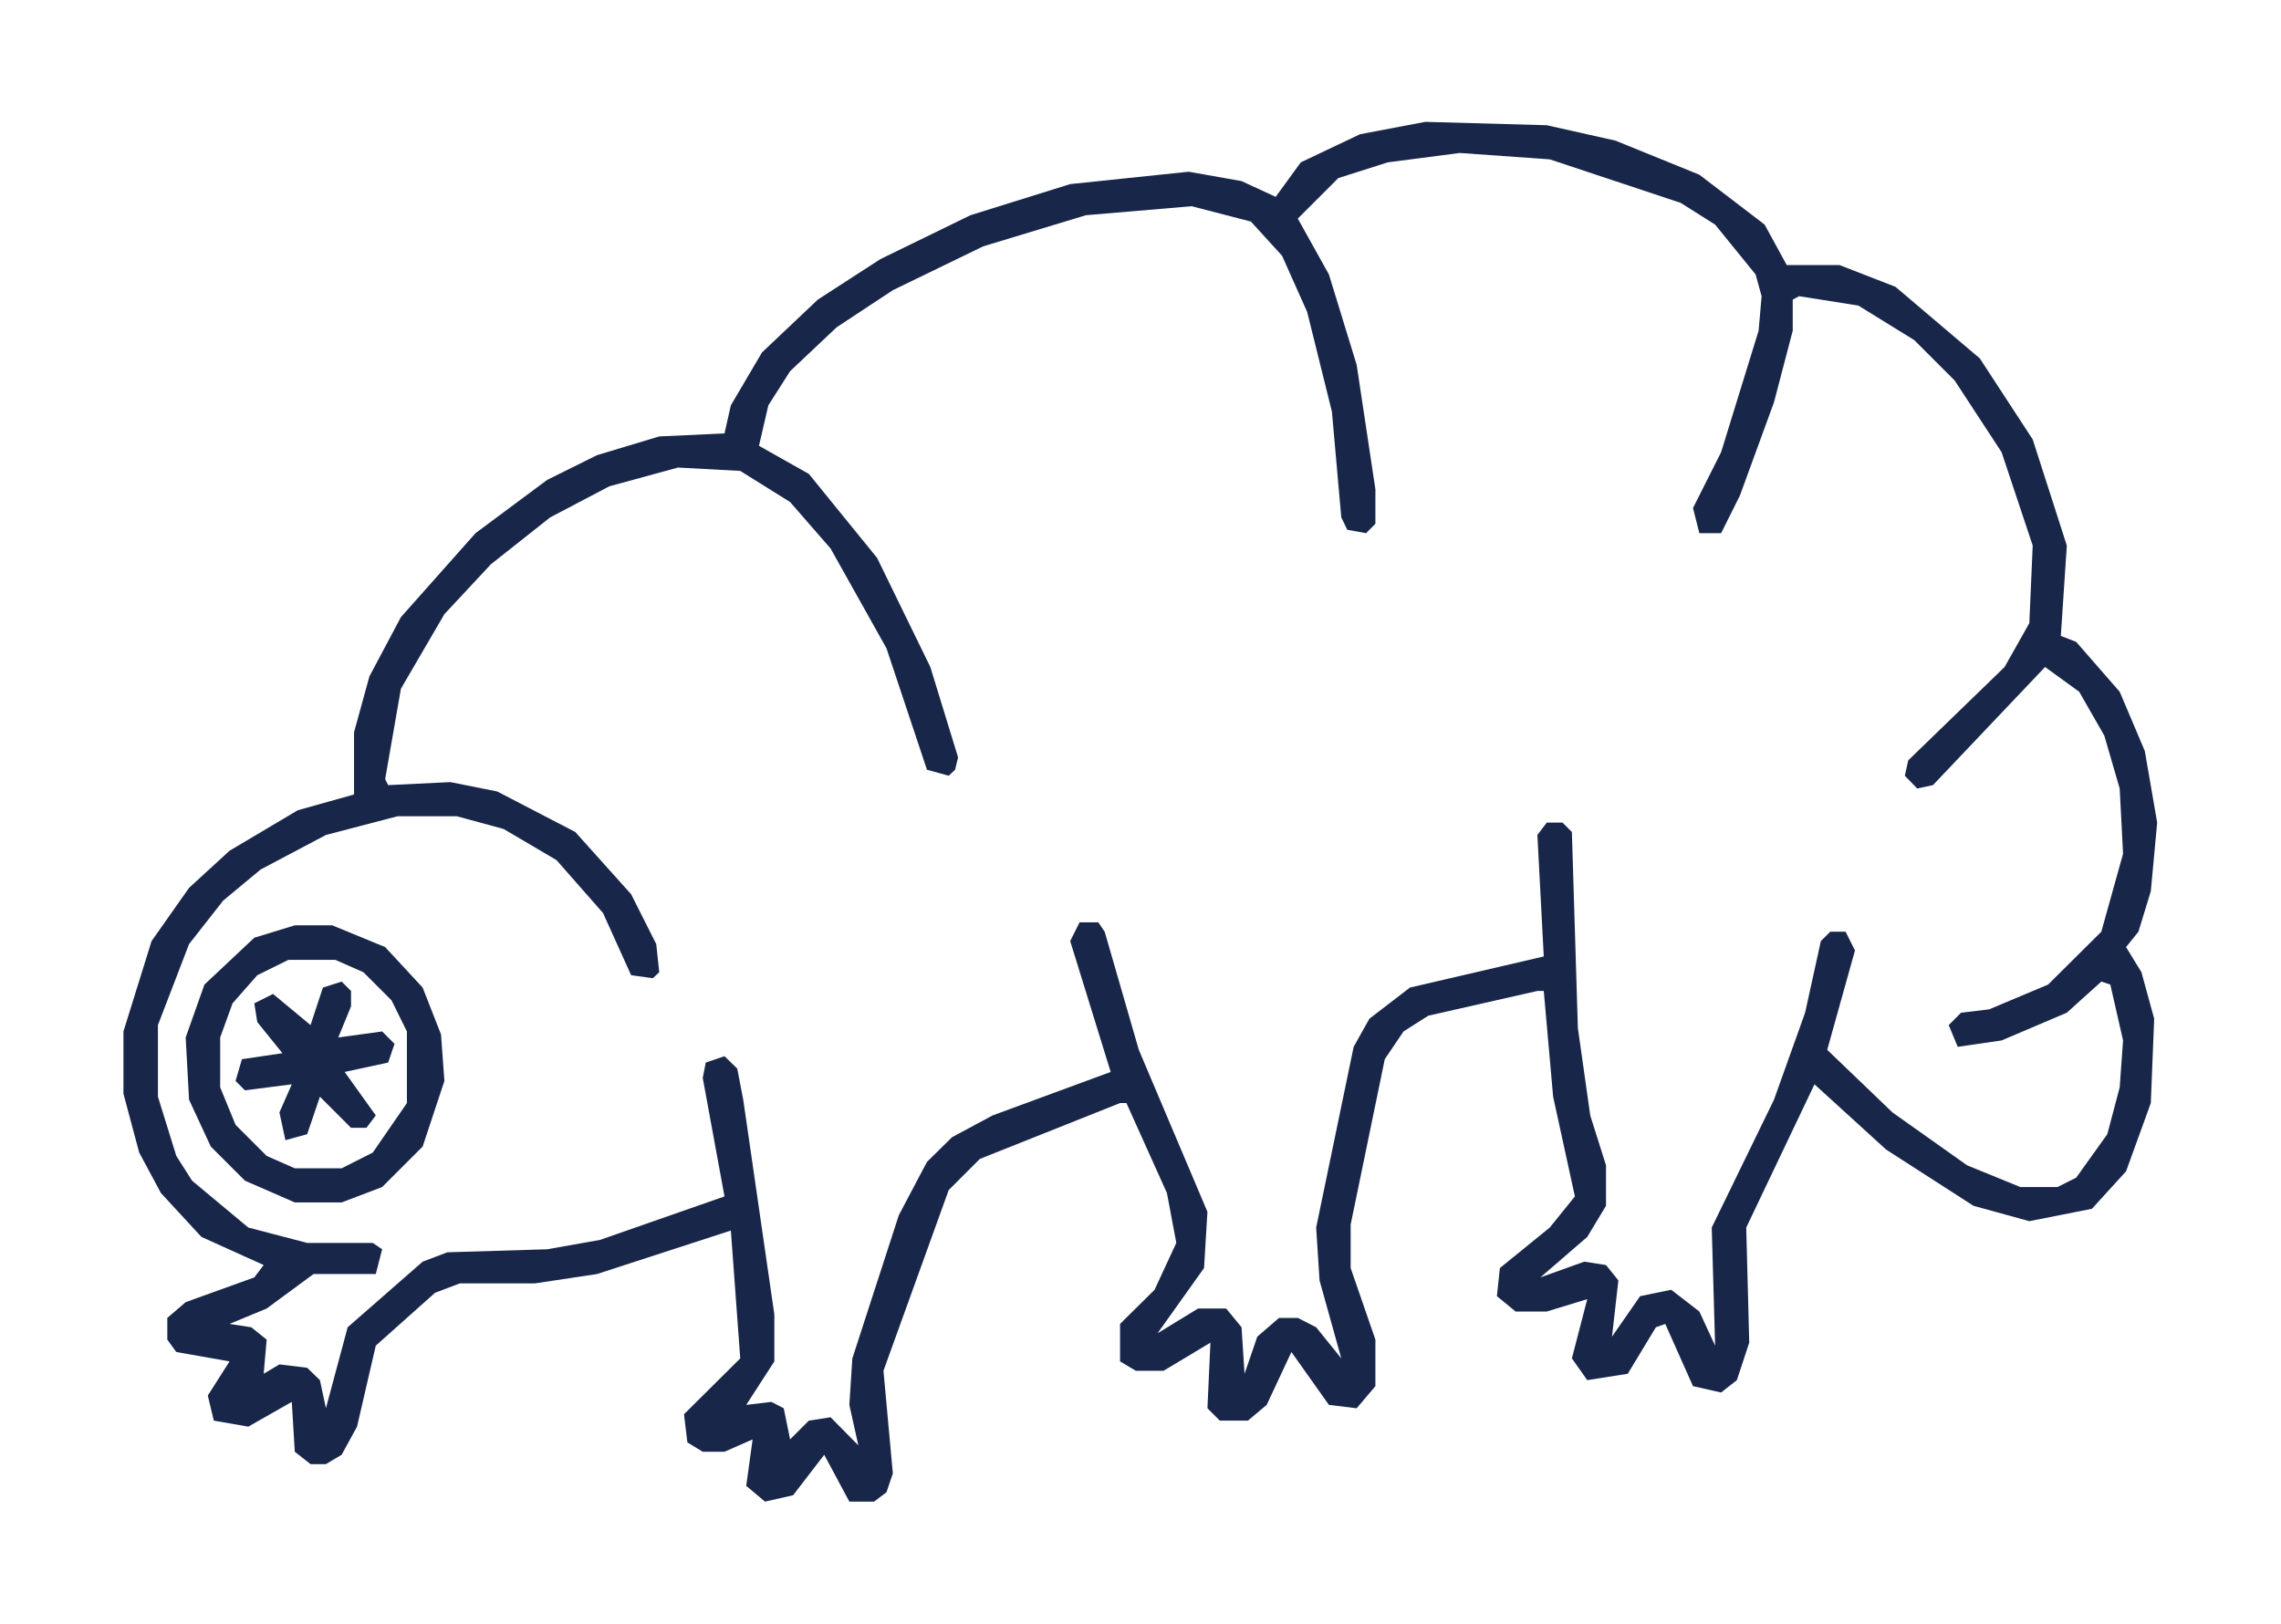
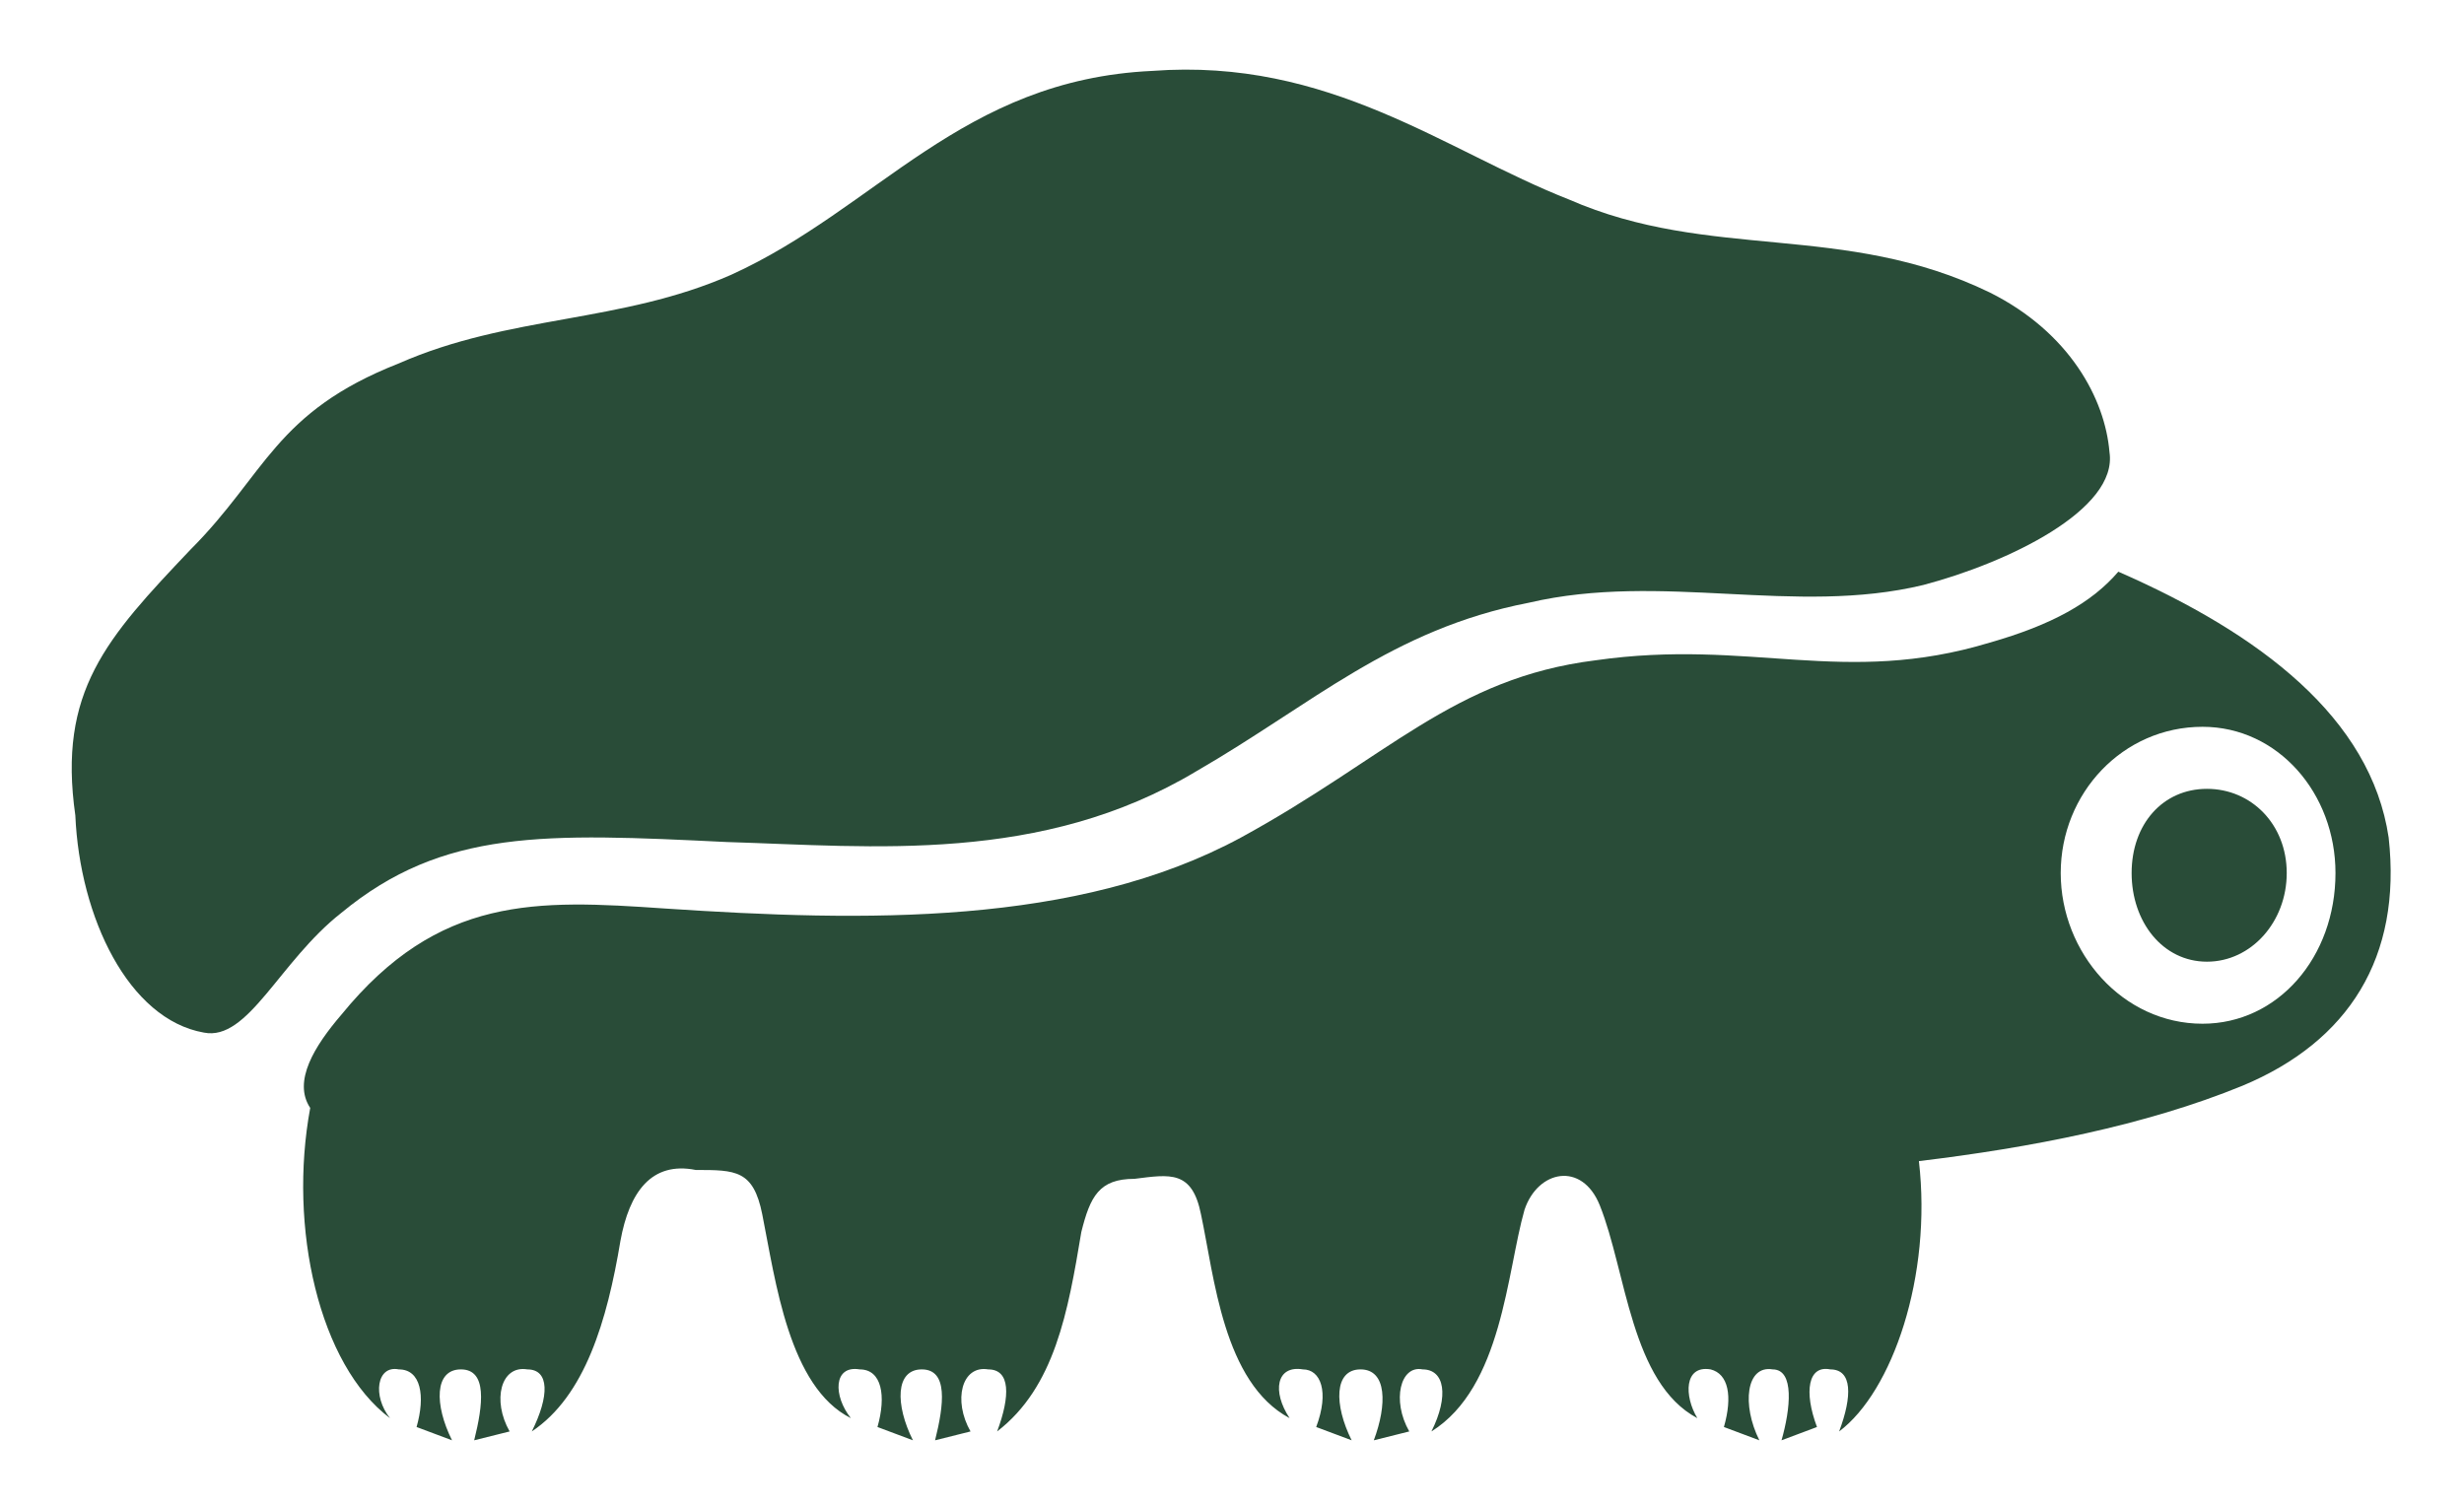
- <svg xmlns="http://www.w3.org/2000/svg" viewBox="1.67 10.35 60.75 43.31" width="486" height="346" role="img" aria-label="mossbed">
-   <path fill="#182749" fill-rule="evenodd" d="M7.33 48.24L7.17 47.57L7.75 46.66L6.33 46.41L6.09 46.08L6.09 45.5L6.58 45.08L8.41 44.42L8.66 44.09L7 43.34L5.92 42.17L5.34 41.09L4.92 39.52L4.92 37.86L5.67 35.45L6.67 34.03L7.75 33.04L9.57 31.96L11.07 31.54L11.07 29.88L11.48 28.39L12.32 26.81L14.31 24.57L16.22 23.15L17.55 22.49L19.21 21.99L20.95 21.91L21.12 21.16L21.95 19.75L23.44 18.34L25.11 17.26L27.51 16.09L30.17 15.26L33.33 14.93L34.74 15.18L35.65 15.6L36.32 14.68L37.9 13.93L39.64 13.6L42.88 13.69L44.71 14.1L46.95 15.01L48.69 16.34L49.28 17.42L50.69 17.42L52.18 18L54.43 19.91L55.84 22.07L56.75 24.9L56.59 27.31L57 27.47L58.16 28.8L58.83 30.38L59.16 32.29L58.99 34.12L58.66 35.2L58.33 35.61L58.74 36.28L59.08 37.52L58.99 39.77L58.33 41.59L57.42 42.59L55.75 42.92L54.26 42.51L51.93 41.01L50.02 39.27L48.2 43.09L48.28 46.16L47.95 47.16L47.53 47.49L46.78 47.32L46.04 45.66L45.79 45.75L45.04 46.99L43.96 47.16L43.55 46.58L43.96 45L42.88 45.33L42.05 45.33L41.55 44.92L41.63 44.17L42.96 43.09L43.63 42.26L43.05 39.6L42.8 36.78L42.63 36.78L39.72 37.44L39.06 37.86L38.56 38.6L37.65 43.01L37.65 44.17L38.31 46.08L38.31 47.32L37.81 47.91L37.07 47.82L36.07 46.41L35.41 47.82L34.91 48.24L34.16 48.24L33.83 47.91L33.91 46.16L32.66 46.91L31.92 46.91L31.5 46.66L31.5 45.66L32.42 44.75L33 43.5L32.75 42.17L31.67 39.77L31.5 39.77L27.76 41.26L26.93 42.09L25.19 46.91L25.44 49.65L25.27 50.15L24.94 50.4L24.28 50.4L23.61 49.15L22.78 50.23L22.03 50.4L21.53 49.98L21.7 48.74L20.95 49.07L20.37 49.07L19.96 48.82L19.87 48.07L21.37 46.58L21.12 43.17L17.55 44.33L15.89 44.58L13.89 44.58L13.23 44.83L11.65 46.24L11.15 48.4L10.74 49.15L10.32 49.4L9.91 49.4L9.49 49.07L9.41 47.74L8.25 48.4ZM8.66 46.99L9.08 46.74L9.82 46.83L10.16 47.16L10.32 47.91L10.9 45.75L12.9 44L13.56 43.75L16.22 43.67L17.63 43.42L20.95 42.26L20.37 39.1L20.45 38.69L20.95 38.52L21.29 38.85L21.45 39.68L22.28 45.41L22.28 46.66L21.53 47.82L22.2 47.74L22.53 47.91L22.7 48.74L23.2 48.24L23.78 48.15L24.52 48.9L24.28 47.82L24.36 46.58L25.6 42.76L26.35 41.34L27.02 40.68L28.1 40.1L31.25 38.94L30.17 35.45L30.42 34.95L30.92 34.95L31.09 35.2L32 38.35L33.83 42.67L33.74 44.17L32.5 45.91L33.58 45.25L34.33 45.25L34.74 45.75L34.82 46.99L35.16 46L35.74 45.5L36.24 45.5L36.73 45.75L37.4 46.58L36.82 44.5L36.73 43.09L37.73 38.27L38.15 37.52L39.23 36.69L42.8 35.86L42.63 32.62L42.88 32.29L43.3 32.29L43.55 32.54L43.71 37.77L44.04 40.1L44.46 41.43L44.46 42.51L43.96 43.34L42.71 44.42L43.88 44L44.46 44.09L44.79 44.5L44.62 46L45.37 44.92L46.2 44.75L46.95 45.33L47.37 46.24L47.28 43.09L48.94 39.68L49.77 37.36L50.19 35.45L50.44 35.2L50.85 35.2L51.1 35.7L50.36 38.35L52.1 40.02L54.09 41.43L55.51 42.01L56.5 42.01L57 41.76L57.83 40.6L58.16 39.35L58.25 38.1L57.91 36.61L57.67 36.53L56.75 37.36L55.01 38.1L53.84 38.27L53.6 37.69L53.93 37.36L54.68 37.27L56.25 36.61L57.67 35.2L58.25 33.12L58.16 31.38L57.75 29.97L57.08 28.8L56.17 28.14L53.18 31.29L52.76 31.38L52.43 31.04L52.52 30.63L55.09 28.14L55.75 26.97L55.84 24.9L55.01 22.41L53.76 20.5L52.68 19.42L51.19 18.5L49.61 18.25L49.44 18.34L49.44 19.17L48.94 21.08L48.03 23.57L47.53 24.57L46.95 24.57L46.78 23.9L47.53 22.41L48.53 19.17L48.61 18.25L48.45 17.67L47.37 16.34L46.45 15.76L42.96 14.6L40.56 14.43L38.64 14.68L37.32 15.1L36.24 16.18L37.07 17.67L37.81 20.08L38.31 23.4L38.31 24.32L38.06 24.57L37.56 24.48L37.4 24.15L37.15 21.33L36.49 18.67L35.82 17.17L34.99 16.26L33.41 15.85L30.59 16.09L27.85 16.92L25.44 18.09L23.94 19.08L22.7 20.25L22.12 21.16L21.87 22.24L23.2 22.99L25.02 25.23L26.44 28.14L27.18 30.55L27.1 30.88L26.93 31.04L26.35 30.88L25.27 27.64L23.78 24.98L22.7 23.74L21.37 22.91L19.71 22.82L17.88 23.32L16.3 24.15L14.72 25.4L13.48 26.73L12.32 28.72L11.9 31.13L11.98 31.29L13.64 31.21L14.89 31.46L16.97 32.54L18.46 34.2L19.13 35.53L19.21 36.28L19.04 36.44L18.46 36.36L17.71 34.7L16.47 33.29L15.06 32.46L13.81 32.12L12.23 32.12L10.32 32.62L8.58 33.54L7.58 34.37L6.67 35.53L5.84 37.69L5.84 39.6L6.33 41.18L6.75 41.84L8.25 43.09L9.82 43.5L11.57 43.5L11.82 43.67L11.65 44.33L9.99 44.33L8.74 45.25L7.75 45.66L8.33 45.75L8.74 46.08ZM10.74 42.42L9.49 42.42L8.16 41.84L7.25 40.93L6.67 39.68L6.58 38.02L7.08 36.61L8.41 35.36L9.49 35.03L10.49 35.03L11.9 35.61L12.9 36.69L13.39 37.94L13.48 39.18L12.9 40.93L11.82 42.01ZM10.74 41.51L11.57 41.09L12.48 39.77L12.48 37.86L12.07 37.03L11.32 36.28L10.57 35.95L9.32 35.95L8.49 36.36L7.83 37.11L7.5 38.02L7.5 39.35L7.91 40.35L8.74 41.18L9.49 41.51ZM9.24 40.76L9.08 40.02L9.41 39.27L8.16 39.43L7.91 39.18L8.08 38.6L9.16 38.44L8.49 37.61L8.41 37.11L8.91 36.86L9.91 37.69L10.24 36.69L10.74 36.53L10.99 36.78L10.99 37.19L10.65 38.02L11.82 37.86L12.15 38.19L11.98 38.69L10.82 38.94L11.65 40.1L11.4 40.43L10.99 40.43L10.16 39.6L9.82 40.6Z" />
+ <svg xmlns="http://www.w3.org/2000/svg" viewBox="1320 160 556 340" role="img" aria-labelledby="title">
+   <g fill="#294C38">
+     <path d="M1337 344 C1333 316 1344 304 1363 284 C1380 267 1382 253 1410 242 C1435 231 1460 233 1485 222 C1518 207 1537 178 1580 176 C1620 173 1646 194 1674 205 C1706 219 1736 210 1769 226 C1787 235 1795 250 1796 262 C1798 275 1773 287 1754 292 C1725 299 1695 289 1665 296 C1634 302 1616 319 1590 334 C1555 355 1517 351 1484 350 C1443 348 1420 347 1397 366 C1383 377 1376 395 1366 393 C1349 390 1338 367 1337 344 Z" />
+     <path fill-rule="evenodd" d="M1390 410 C1386 404 1391 396 1397 389 C1419 362 1441 363 1470 365 C1515 368 1563 369 1600 349 C1633 331 1648 313 1680 309 C1715 304 1736 315 1769 305 C1783 301 1792 296 1798 289 C1830 303 1855 322 1859 349 C1862 376 1850 395 1826 405 C1804 414 1778 419 1753 422 C1756 448 1747 474 1735 483 C1738 475 1738 469 1733 469 C1728 468 1727 474 1730 482 L1722 485 C1724 478 1725 469 1720 469 C1714 468 1713 477 1717 485 L1709 482 C1711 475 1710 470 1706 469 C1700 468 1700 475 1703 480 C1688 472 1687 447 1681 432 C1677 422 1667 424 1664 433 C1660 447 1659 473 1643 483 C1647 475 1646 469 1641 469 C1636 468 1634 476 1638 483 L1630 485 C1633 477 1633 469 1627 469 C1621 469 1621 477 1625 485 L1617 482 C1620 474 1618 469 1614 469 C1608 468 1607 474 1611 480 C1596 472 1594 448 1591 434 C1589 424 1584 425 1576 426 C1568 426 1566 430 1564 438 C1561 456 1558 473 1545 483 C1548 475 1548 469 1543 469 C1537 468 1535 476 1539 483 L1531 485 C1533 477 1534 469 1528 469 C1522 469 1522 477 1526 485 L1518 482 C1520 475 1519 469 1514 469 C1508 468 1508 475 1512 480 C1498 473 1495 449 1492 434 C1490 424 1486 424 1477 424 C1467 422 1462 429 1460 440 C1457 458 1452 475 1440 483 C1444 475 1444 469 1439 469 C1433 468 1431 476 1435 483 L1427 485 C1429 477 1430 469 1424 469 C1418 469 1418 477 1422 485 L1414 482 C1416 475 1415 469 1410 469 C1405 468 1404 475 1408 480 C1392 468 1385 437 1390 410 Z M1847 357 C1847 339 1834 324 1817 324 C1799 324 1785 339 1785 357 C1785 375 1799 391 1817 391 C1834 391 1847 376 1847 357 Z M1836 357 C1836 368 1828 377 1818 377 C1808 377 1801 368 1801 357 C1801 346 1808 338 1818 338 C1828 338 1836 346 1836 357 Z" />
+   </g>
</svg>
